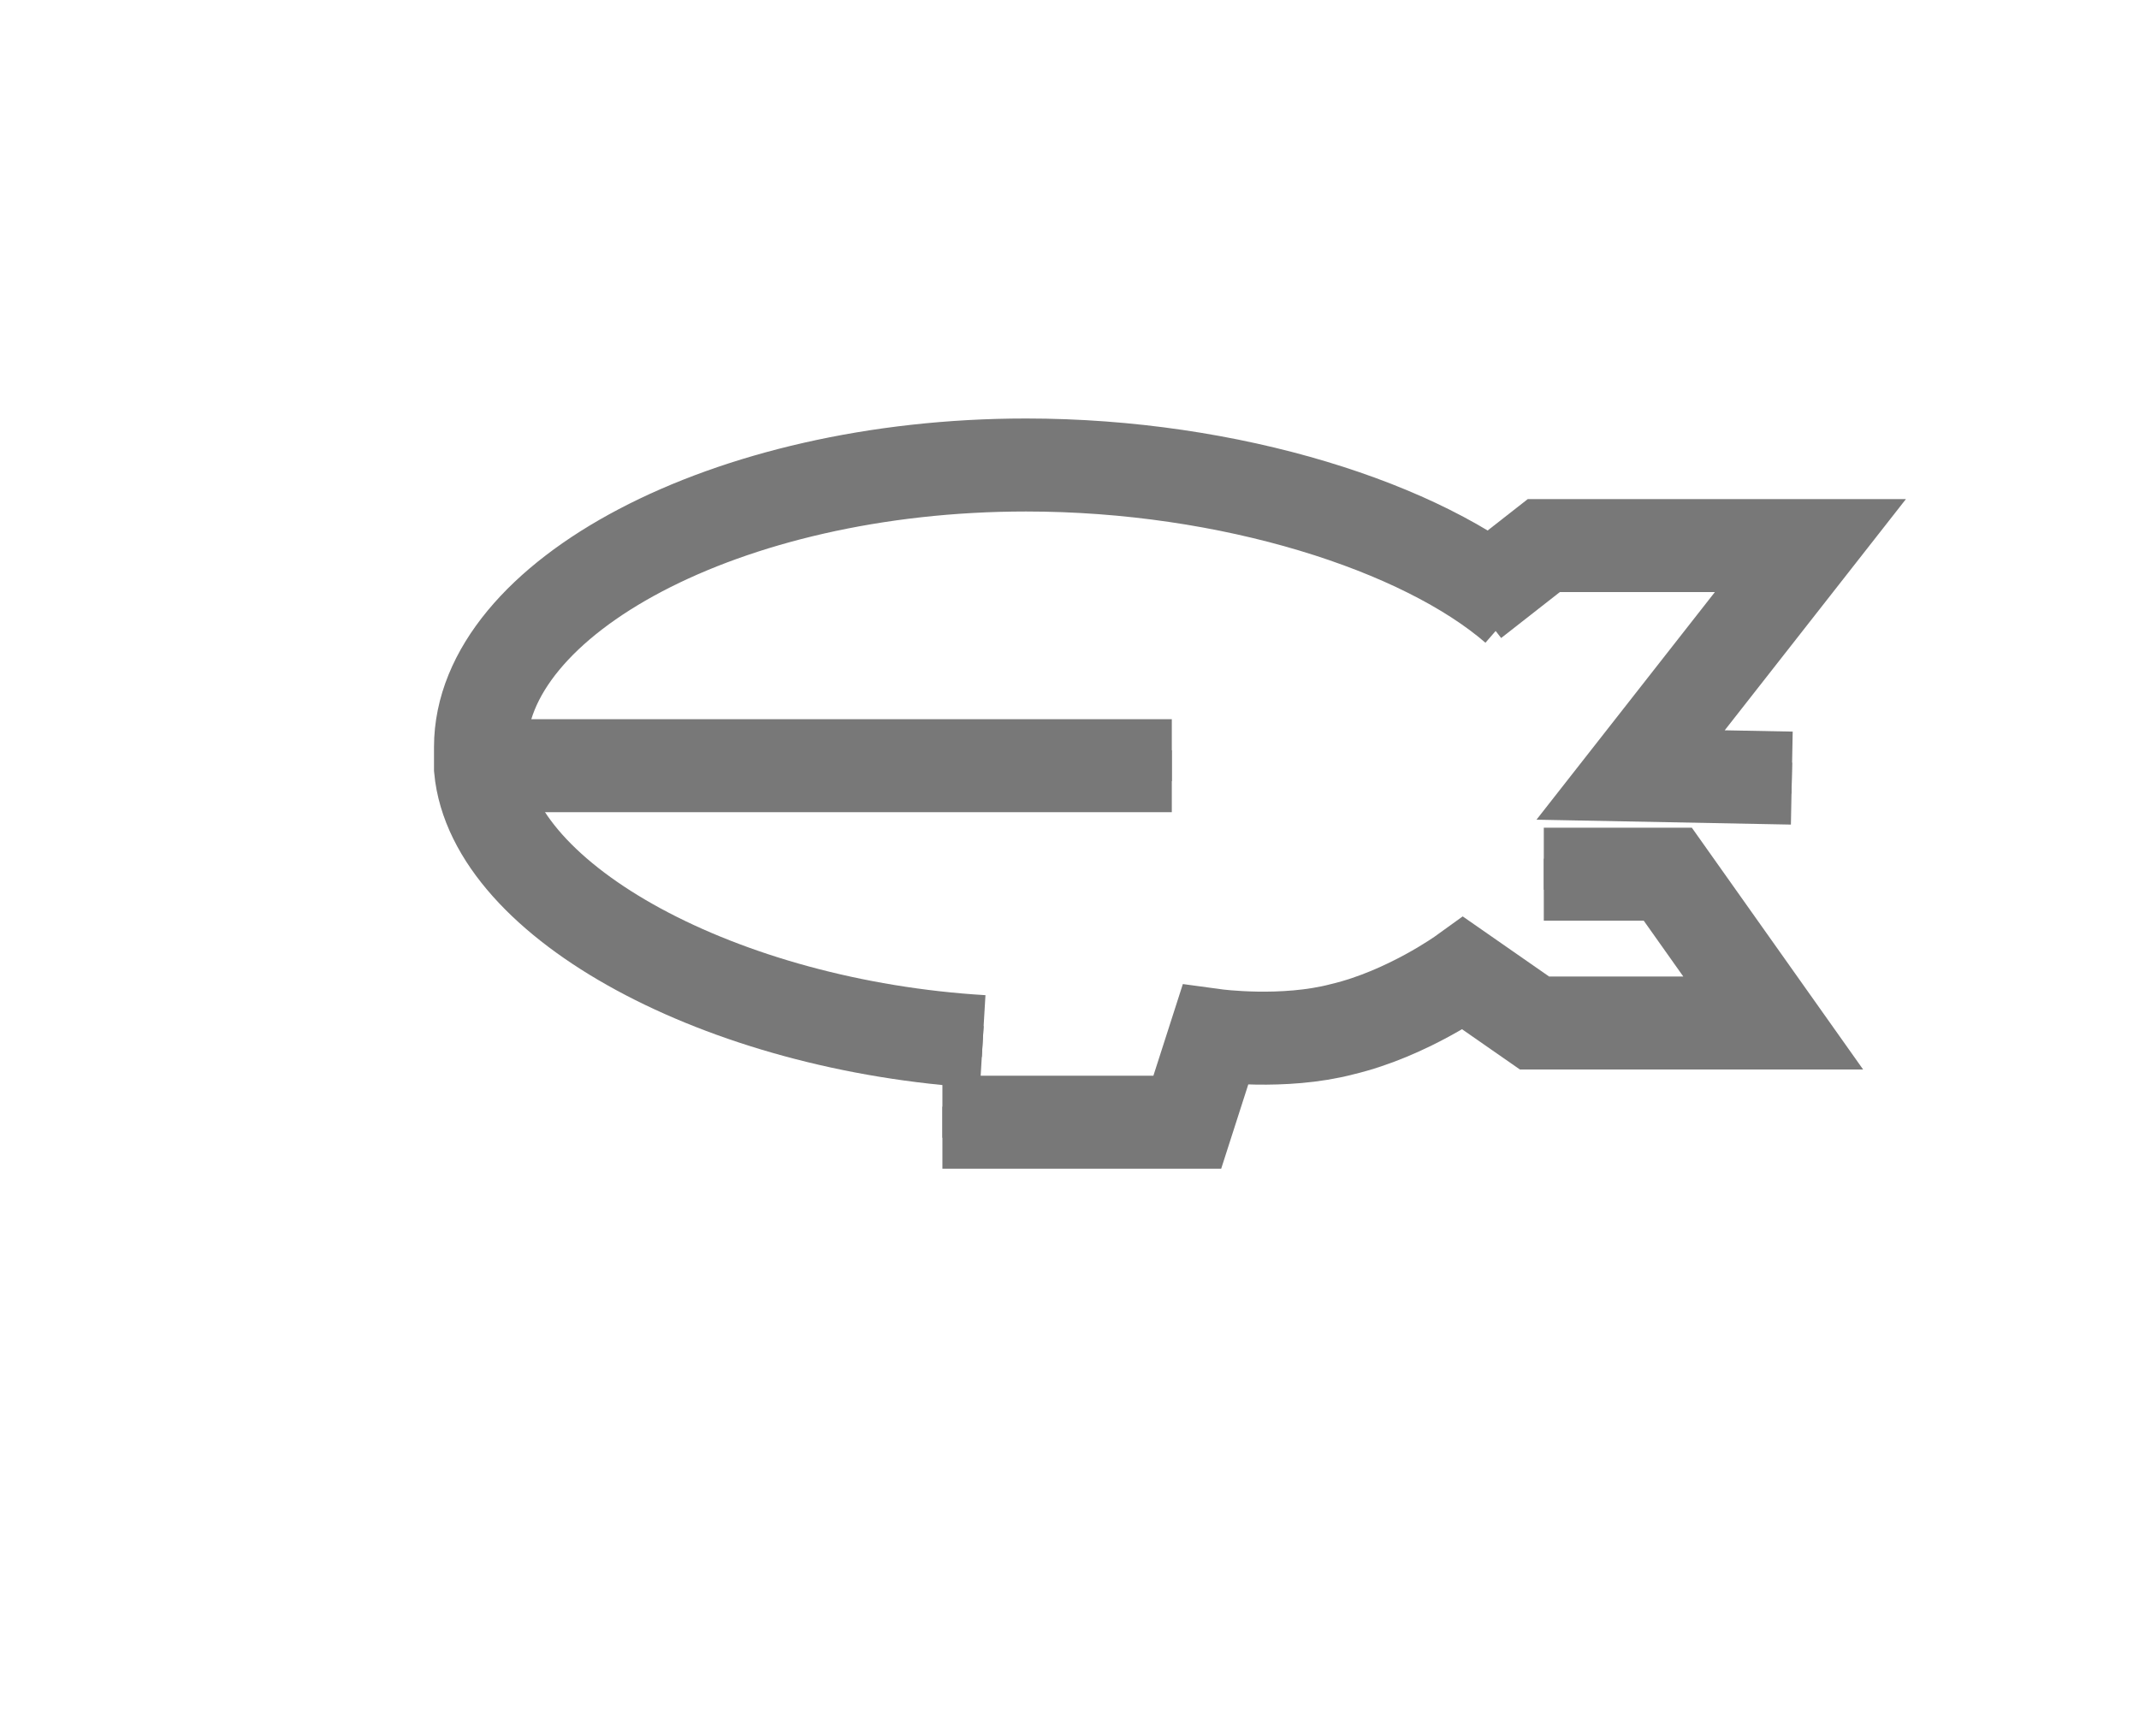
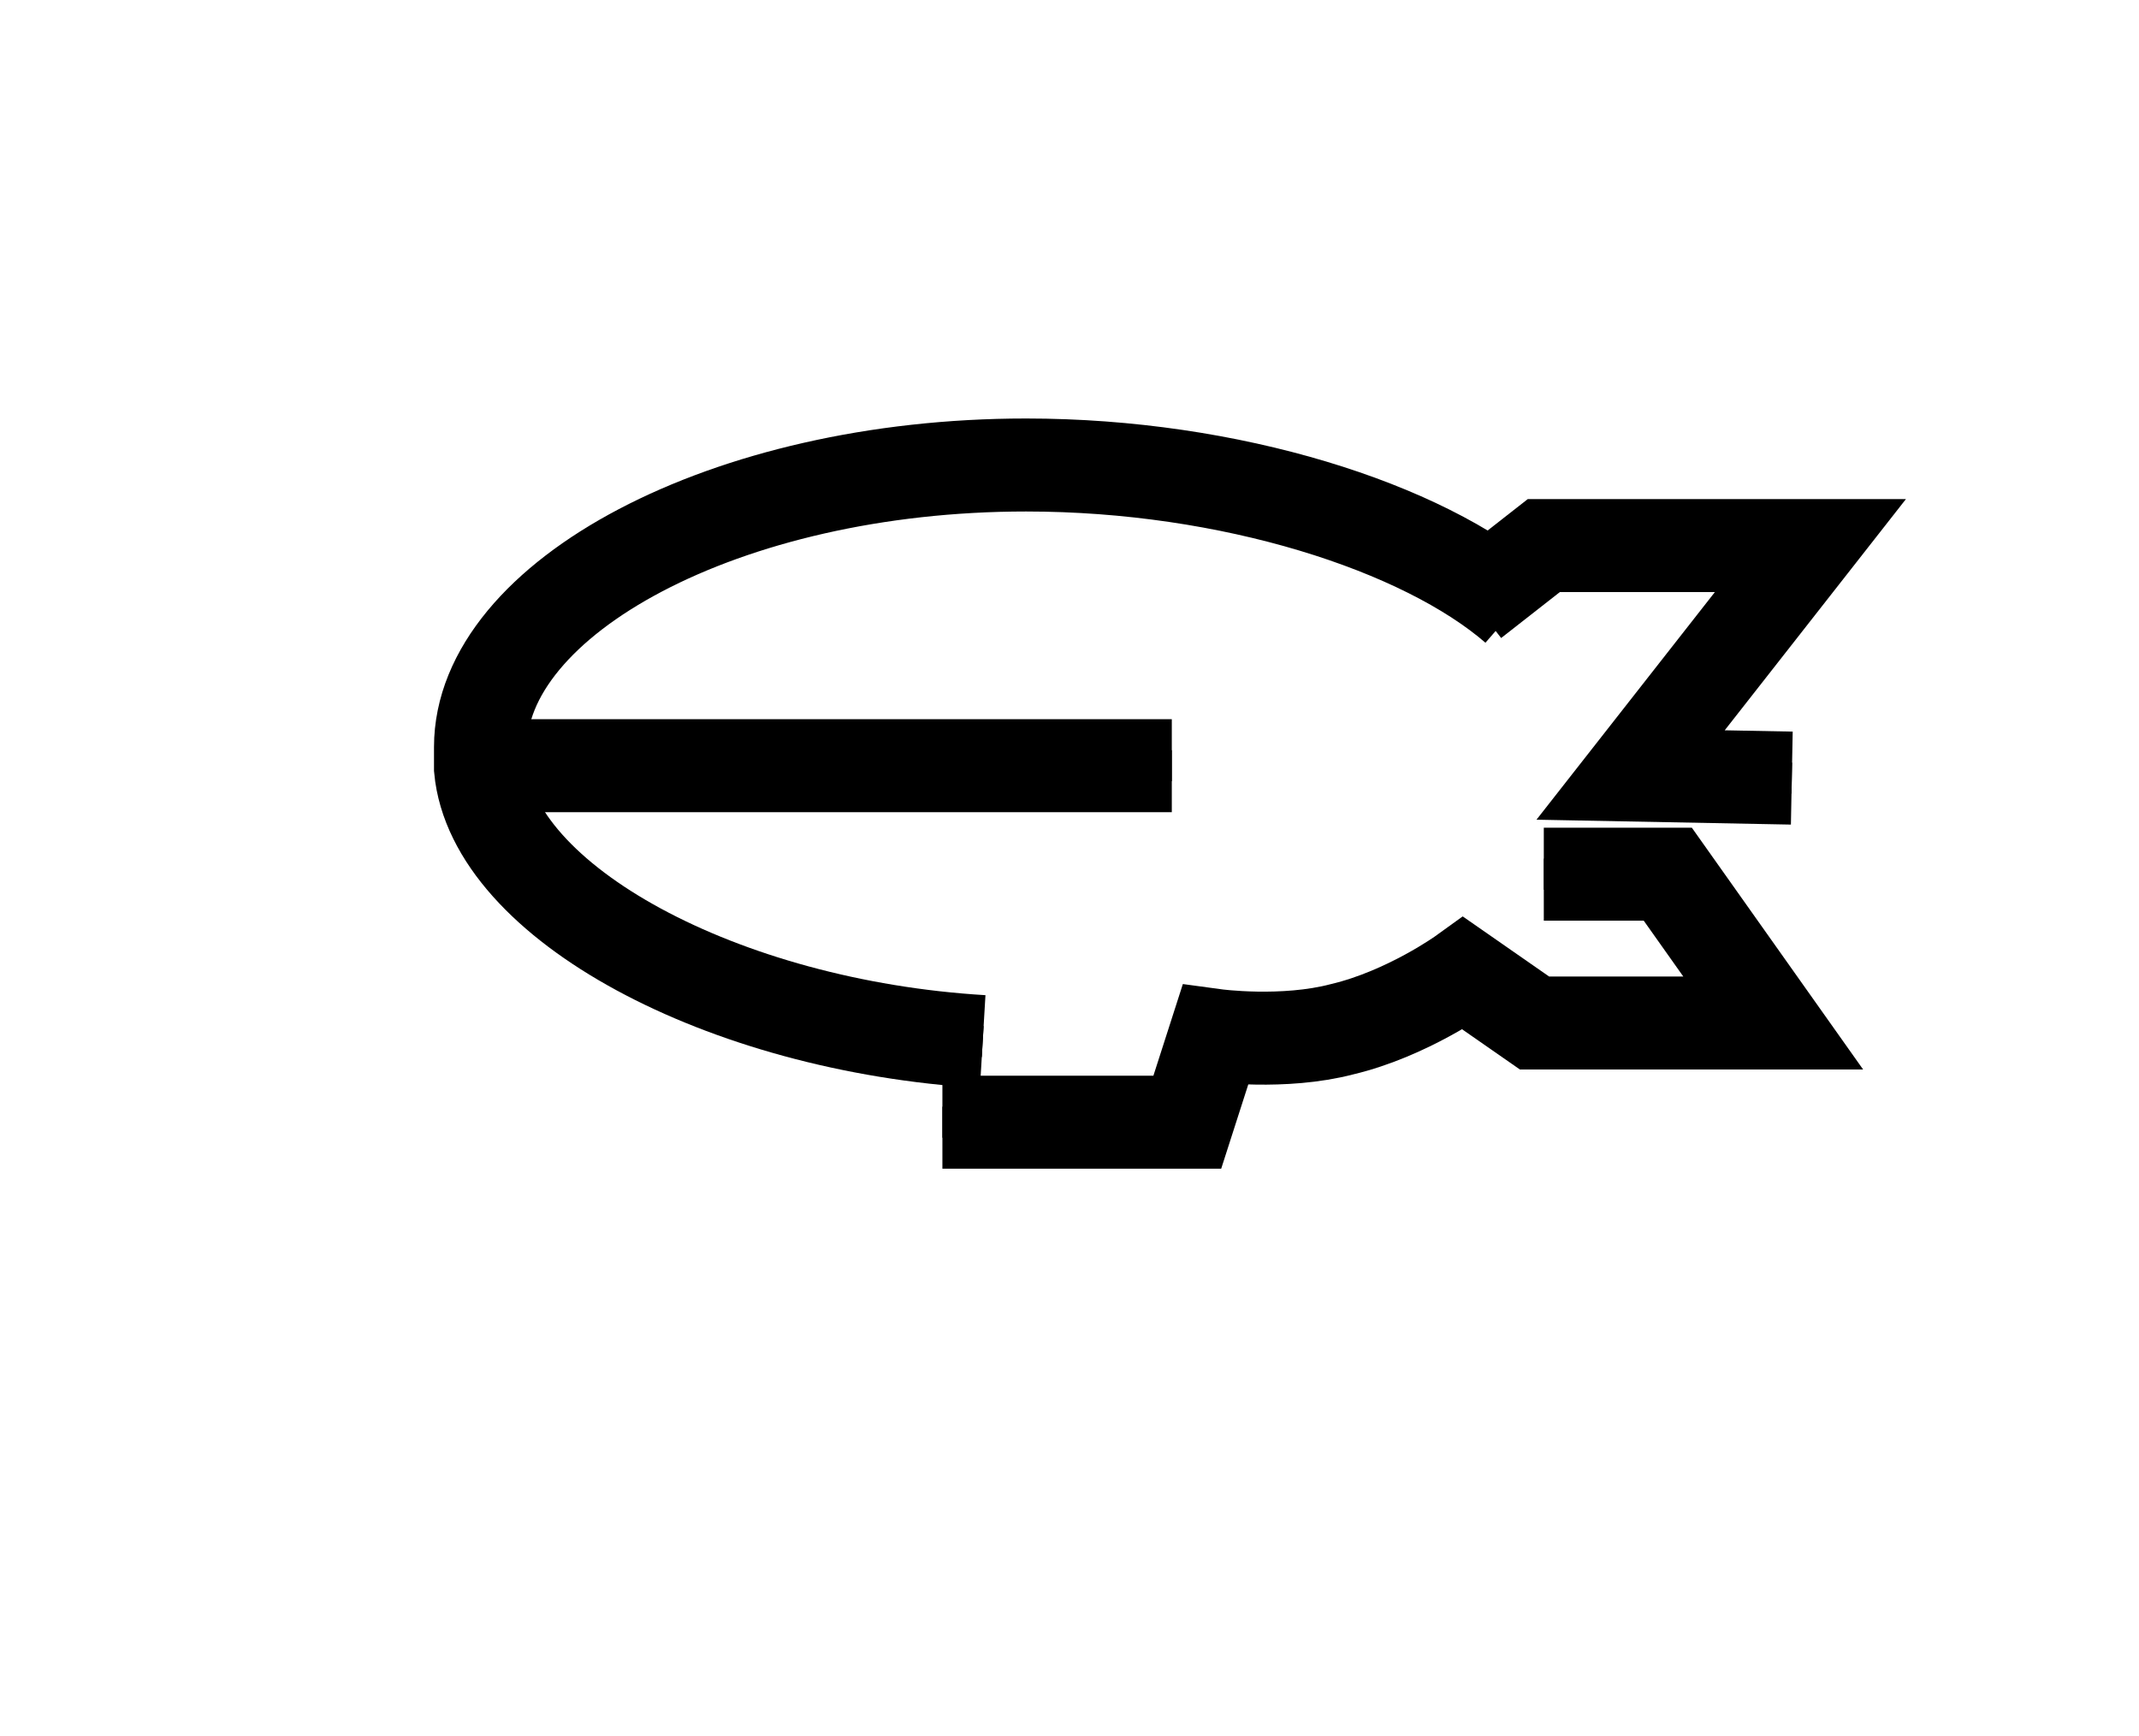
- <svg xmlns="http://www.w3.org/2000/svg" version="1.1" id="Layer_1" x="0px" y="0px" viewBox="0 0 69 56" enable-background="new 0 0 69 56" xml:space="preserve">
+ <svg xmlns="http://www.w3.org/2000/svg" version="1.1" id="Layer_1" x="0px" y="0px" viewBox="0 0 69 56" enable-background="new 0 0 69 56" xml:space="preserve" baseProfile="full">
  <g>
    <g>
-       <path fill-rule="evenodd" clip-rule="evenodd" fill="none" stroke="#787878" stroke-miterlimit="10" d="M47.5,19.4l2.3-1.8h8.6    L52.6,25l5.2,0.1 M49.8,28.2h4l3.4,4.8h-7.7l-2.3-1.6c0,0-1.8,1.3-3.9,1.8c-1.9,0.5-4.1,0.2-4.1,0.2l-0.9,2.8h-7.9" />
-       <path fill-rule="evenodd" clip-rule="evenodd" fill="none" stroke="#787878" stroke-miterlimit="10" d="M31.7,33.6    c-8.4-0.5-15.8-4.5-16.2-8.8c0-0.1,0-0.2,0-0.3c0,0,0-0.4,0-0.4c0-4.8,7.9-9.1,17.6-9.1c6.6,0,12.8,2,15.8,4.6" />
-       <path fill-rule="evenodd" clip-rule="evenodd" fill="none" stroke="#787878" stroke-miterlimit="10" d="M37.8,24.7H15.6" />
+       <path fill-rule="evenodd" clip-rule="evenodd" fill="none" stroke="#000000" stroke-miterlimit="2" d="M47.5,19.4l2.3-1.8h8.6    L52.6,25l5.2,0.1 M49.8,28.2h4l3.4,4.8h-7.7l-2.3-1.6c0,0-1.8,1.3-3.9,1.8c-1.9,0.5-4.1,0.2-4.1,0.2l-0.9,2.8h-7.9" />
+       <path fill-rule="evenodd" clip-rule="evenodd" fill="none" stroke="#000000" stroke-miterlimit="2" d="M31.7,33.6    c-8.4-0.5-15.8-4.5-16.2-8.8c0-0.1,0-0.2,0-0.3c0,0,0-0.4,0-0.4c0-4.8,7.9-9.1,17.6-9.1c6.6,0,12.8,2,15.8,4.6" />
+       <path fill-rule="evenodd" clip-rule="evenodd" fill="none" stroke="#000000" stroke-miterlimit="2" d="M37.8,24.7H15.6" />
    </g>
    <g>
-       <path fill="none" stroke="#787878" stroke-width="3" d="M47.5,19.4l2.3-1.8h8.6L52.6,25l5.2,0.1 M49.8,28.2h4l3.4,4.8h-7.7    l-2.3-1.6c0,0-1.8,1.3-3.9,1.8c-1.9,0.5-4.1,0.2-4.1,0.2l-0.9,2.8h-7.9" />
-       <path fill="none" stroke="#787878" stroke-width="3" d="M31.7,33.6c-8.4-0.5-15.8-4.5-16.2-8.8c0-0.1,0-0.2,0-0.3c0,0,0-0.4,0-0.4    c0-4.8,7.9-9.1,17.6-9.1c6.6,0,12.8,2,15.8,4.6" />
-       <path fill="none" stroke="#787878" stroke-width="3" d="M37.8,24.7H15.6" />
+       <path fill="none" stroke="#000000" stroke-width="3" d="M47.5,19.4l2.3-1.8h8.6L52.6,25l5.2,0.1 M49.8,28.2h4l3.4,4.8h-7.7    l-2.3-1.6c0,0-1.8,1.3-3.9,1.8c-1.9,0.5-4.1,0.2-4.1,0.2l-0.9,2.8h-7.9" />
+       <path fill="none" stroke="#000000" stroke-width="3" d="M31.7,33.6c-8.4-0.5-15.8-4.5-16.2-8.8c0-0.1,0-0.2,0-0.3c0,0,0-0.4,0-0.4    c0-4.8,7.9-9.1,17.6-9.1c6.6,0,12.8,2,15.8,4.6" />
+       <path fill="none" stroke="#000000" stroke-width="3" d="M37.8,24.7H15.6" />
    </g>
  </g>
</svg>
